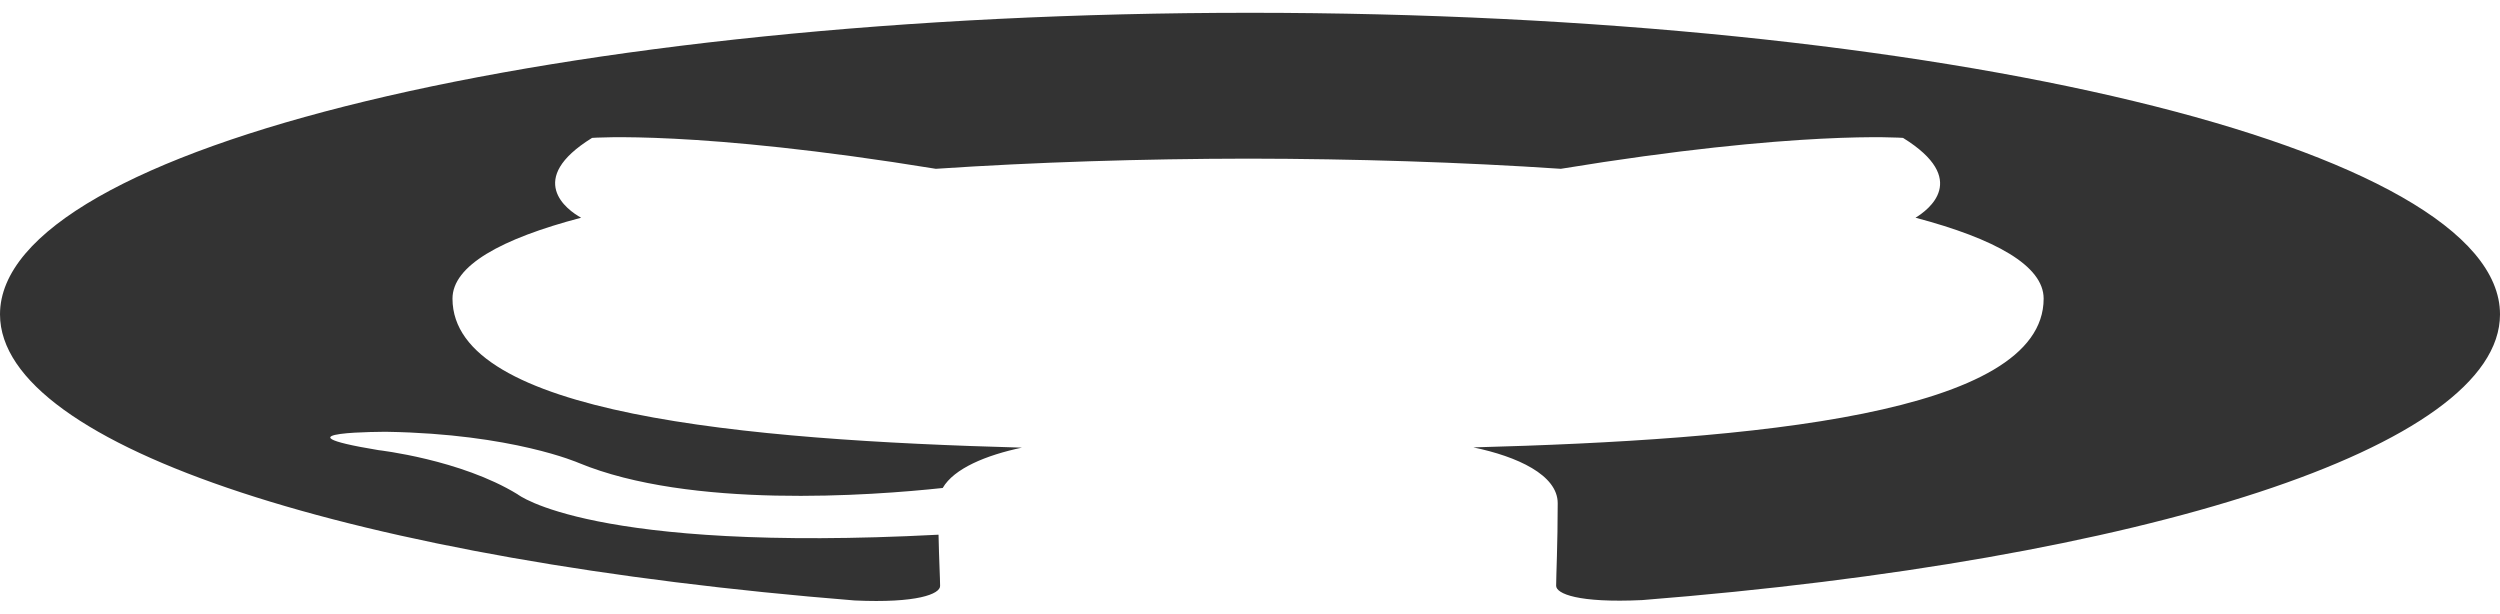
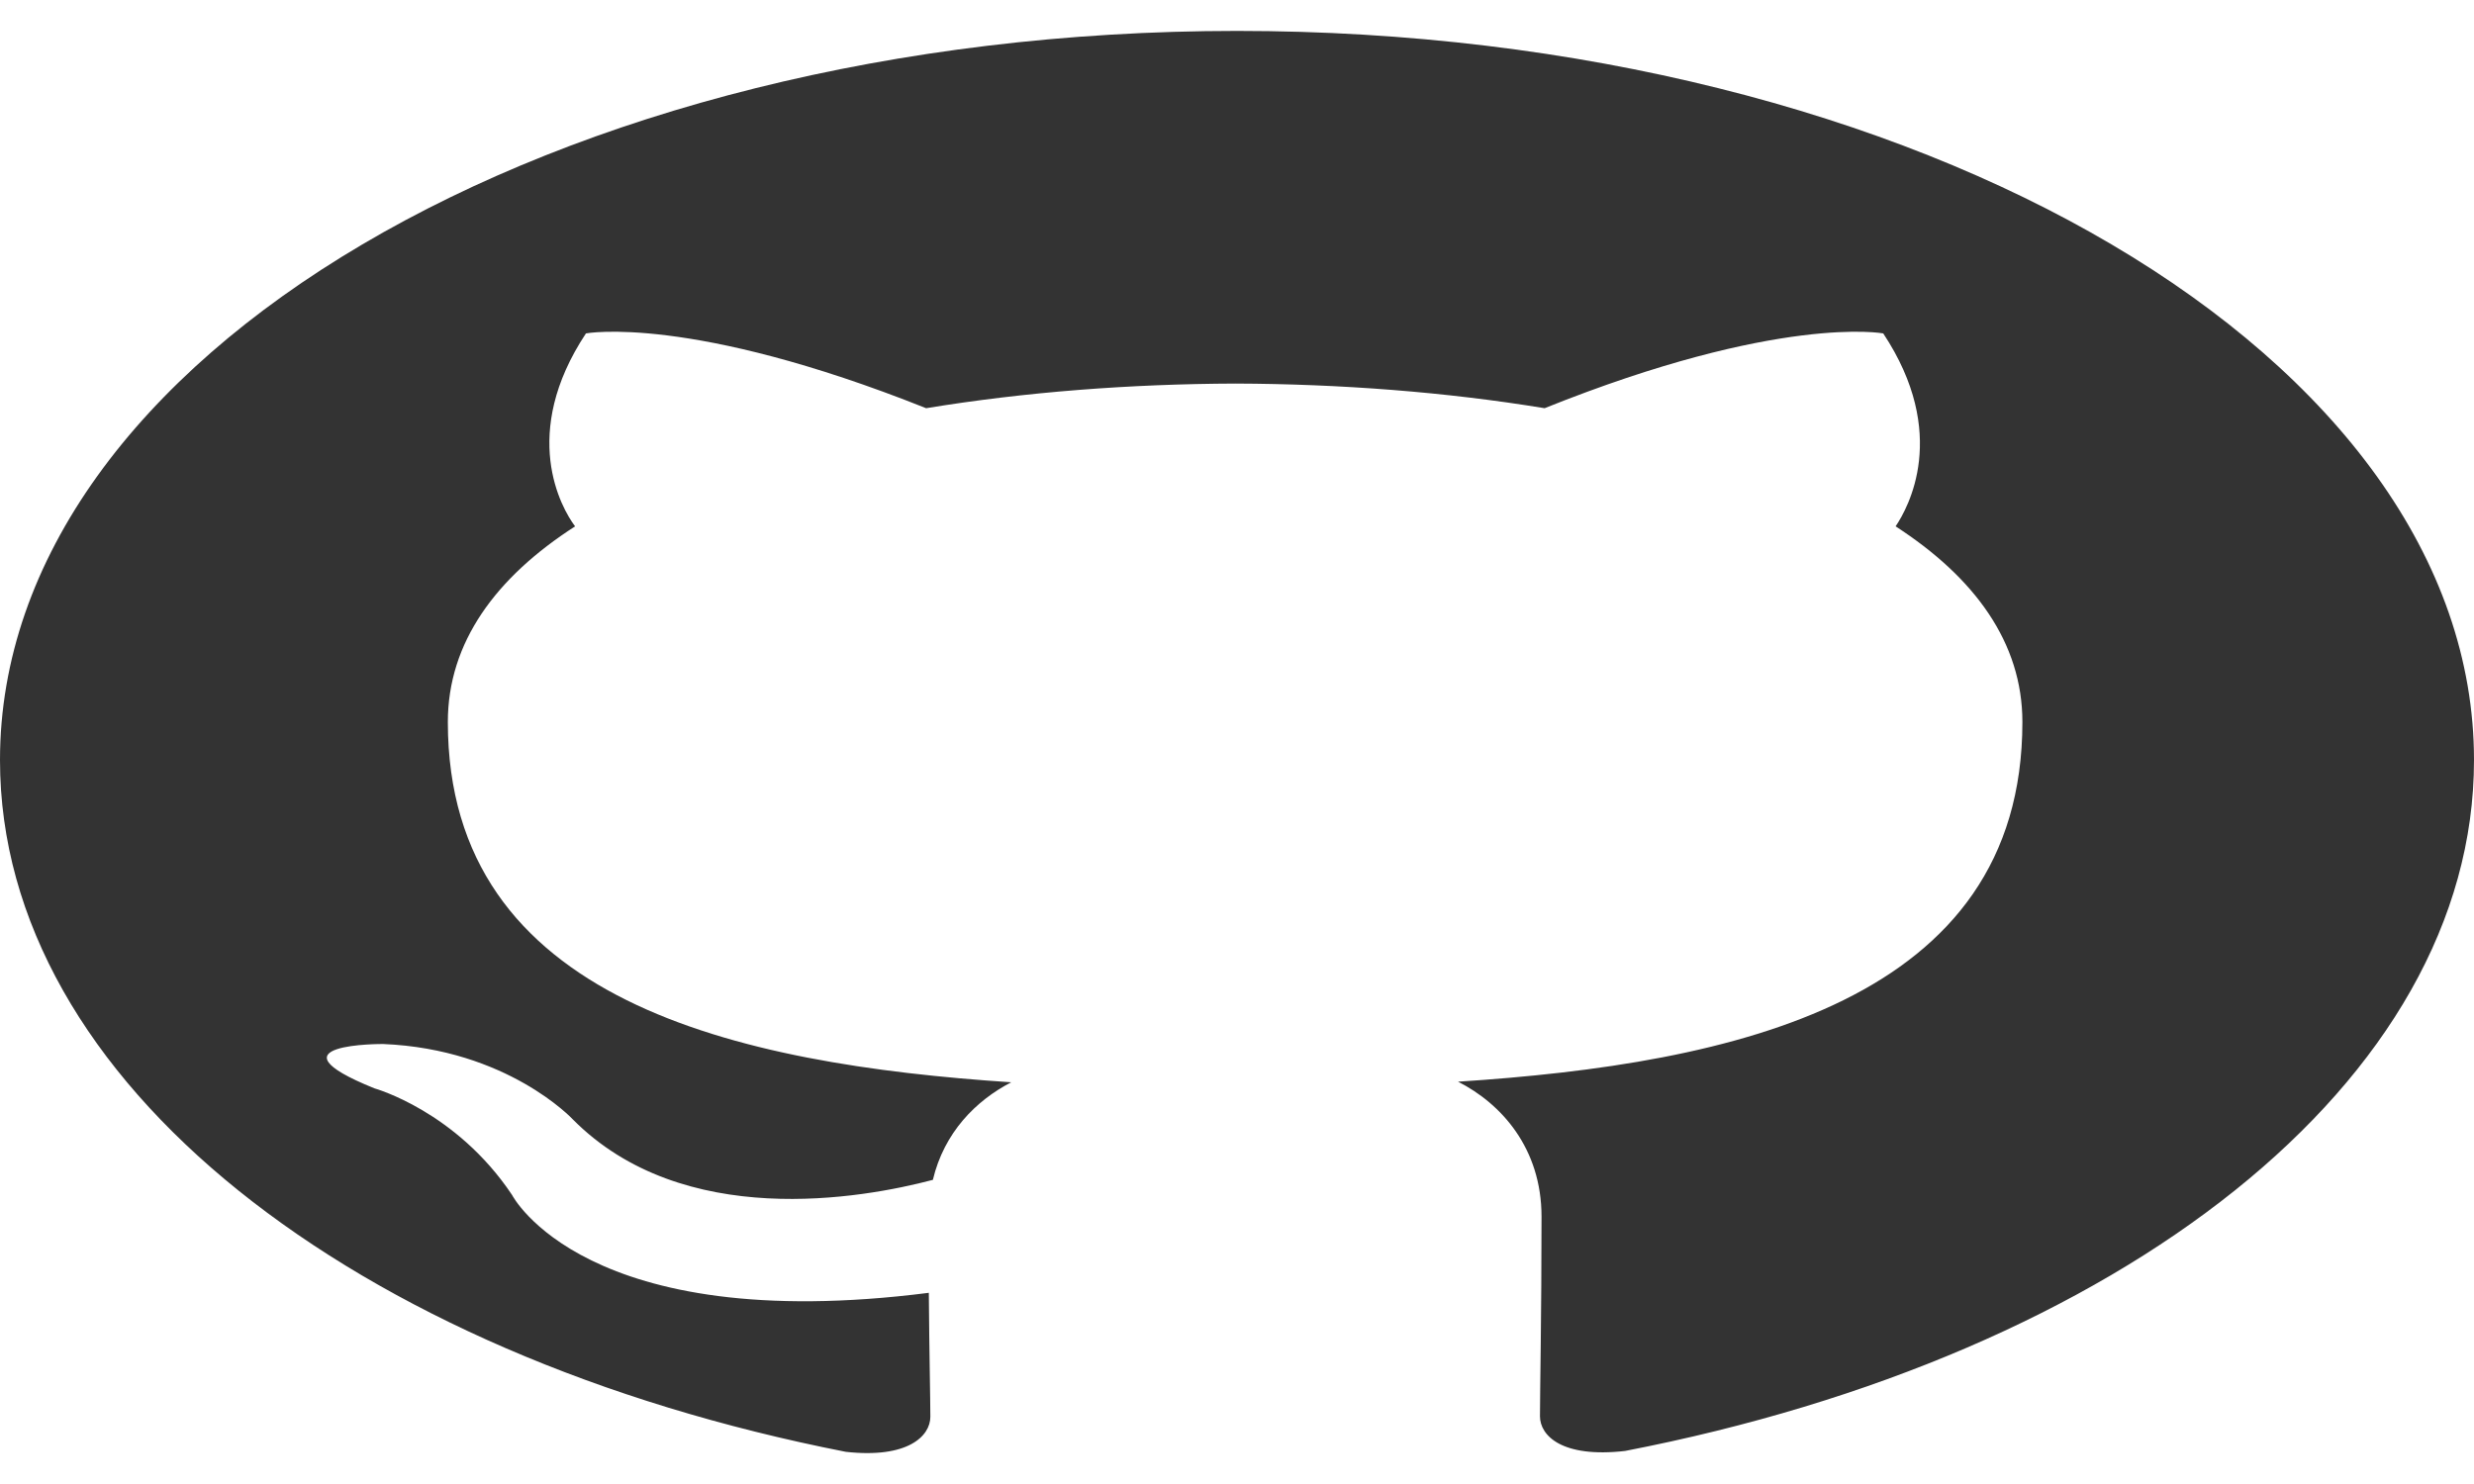
- <svg xmlns="http://www.w3.org/2000/svg" width="668px" height="164px" viewBox="0 0 668 164" version="1.1">
+ <svg xmlns="http://www.w3.org/2000/svg" width="100px" height="60px" viewBox="0 0 100 60" version="1.1">
  <g id="surface1">
-     <path style=" stroke:none;fill-rule:nonzero;fill:rgb(20%,20%,20%);fill-opacity:1;" d="M 334 3.418 C 149.465 3.418 0 39.496 0 83.996 C 0 119.605 95.691 149.801 228.371 160.445 C 245.074 161.207 251.195 158.711 251.195 156.57 C 251.195 154.66 250.918 149.59 250.777 142.871 C 157.871 147.73 138.277 132.062 138.277 132.062 C 123.078 122.762 101.117 120.273 101.117 120.273 C 70.863 115.277 103.457 115.379 103.457 115.379 C 136.996 115.941 154.613 123.684 154.613 123.684 C 184.395 136.004 232.797 132.445 251.891 130.387 C 254.898 125.172 263.5 121.625 273.047 119.609 C 198.871 117.594 120.906 110.664 120.906 79.793 C 120.906 71 133.852 63.809 155.281 58.172 C 151.523 56.137 140.254 47.941 158.203 36.844 C 158.203 36.844 186.176 34.688 250.055 45.105 C 276.773 43.316 305.164 42.43 333.555 42.387 C 361.945 42.43 390.336 43.316 417.055 45.105 C 480.516 34.688 508.488 36.844 508.488 36.844 C 526.441 47.941 515.168 56.137 511.828 58.172 C 533.121 63.809 546.062 71 546.062 79.793 C 546.062 110.746 467.988 117.562 393.676 119.543 C 405.363 121.961 416.219 126.902 416.219 134.453 C 416.219 145.234 415.801 153.898 415.801 156.516 C 415.801 158.629 421.648 161.152 438.766 160.344 C 572.391 149.766 668 119.551 668 83.996 C 668 39.496 518.453 3.418 334 3.418 Z M 334 3.418 " />
+     <path style=" stroke:none;fill-rule:nonzero;fill:rgb(20%,20%,20%);fill-opacity:1;" d="M 50 1.25 C 22.375 1.25 0 14.449 0 30.73 C 0 43.758 14.324 54.805 34.188 58.699 C 36.688 58.977 37.605 58.066 37.605 57.281 C 37.605 56.582 37.562 54.727 37.543 52.27 C 23.633 54.047 20.699 48.316 20.699 48.316 C 18.426 44.914 15.137 44.004 15.137 44.004 C 10.609 42.176 15.488 42.211 15.488 42.211 C 20.508 42.418 23.145 45.25 23.145 45.25 C 27.605 49.758 34.852 48.457 37.707 47.703 C 38.16 45.793 39.445 44.496 40.875 43.758 C 29.77 43.023 18.102 40.488 18.102 29.191 C 18.102 25.977 20.039 23.344 23.246 21.281 C 22.684 20.539 20.996 17.539 23.684 13.48 C 23.684 13.48 27.871 12.691 37.434 16.504 C 41.434 15.848 45.684 15.523 49.934 15.508 C 54.184 15.523 58.434 15.848 62.434 16.504 C 71.934 12.691 76.121 13.48 76.121 13.48 C 78.809 17.539 77.121 20.539 76.621 21.281 C 79.809 23.344 81.746 25.977 81.746 29.191 C 81.746 40.516 70.059 43.012 58.934 43.734 C 60.684 44.621 62.309 46.426 62.309 49.191 C 62.309 53.133 62.246 56.305 62.246 57.262 C 62.246 58.035 63.121 58.957 65.684 58.664 C 85.688 54.793 100 43.738 100 30.73 C 100 14.449 77.613 1.25 50 1.25 Z M 50 1.25 " />
  </g>
</svg>
